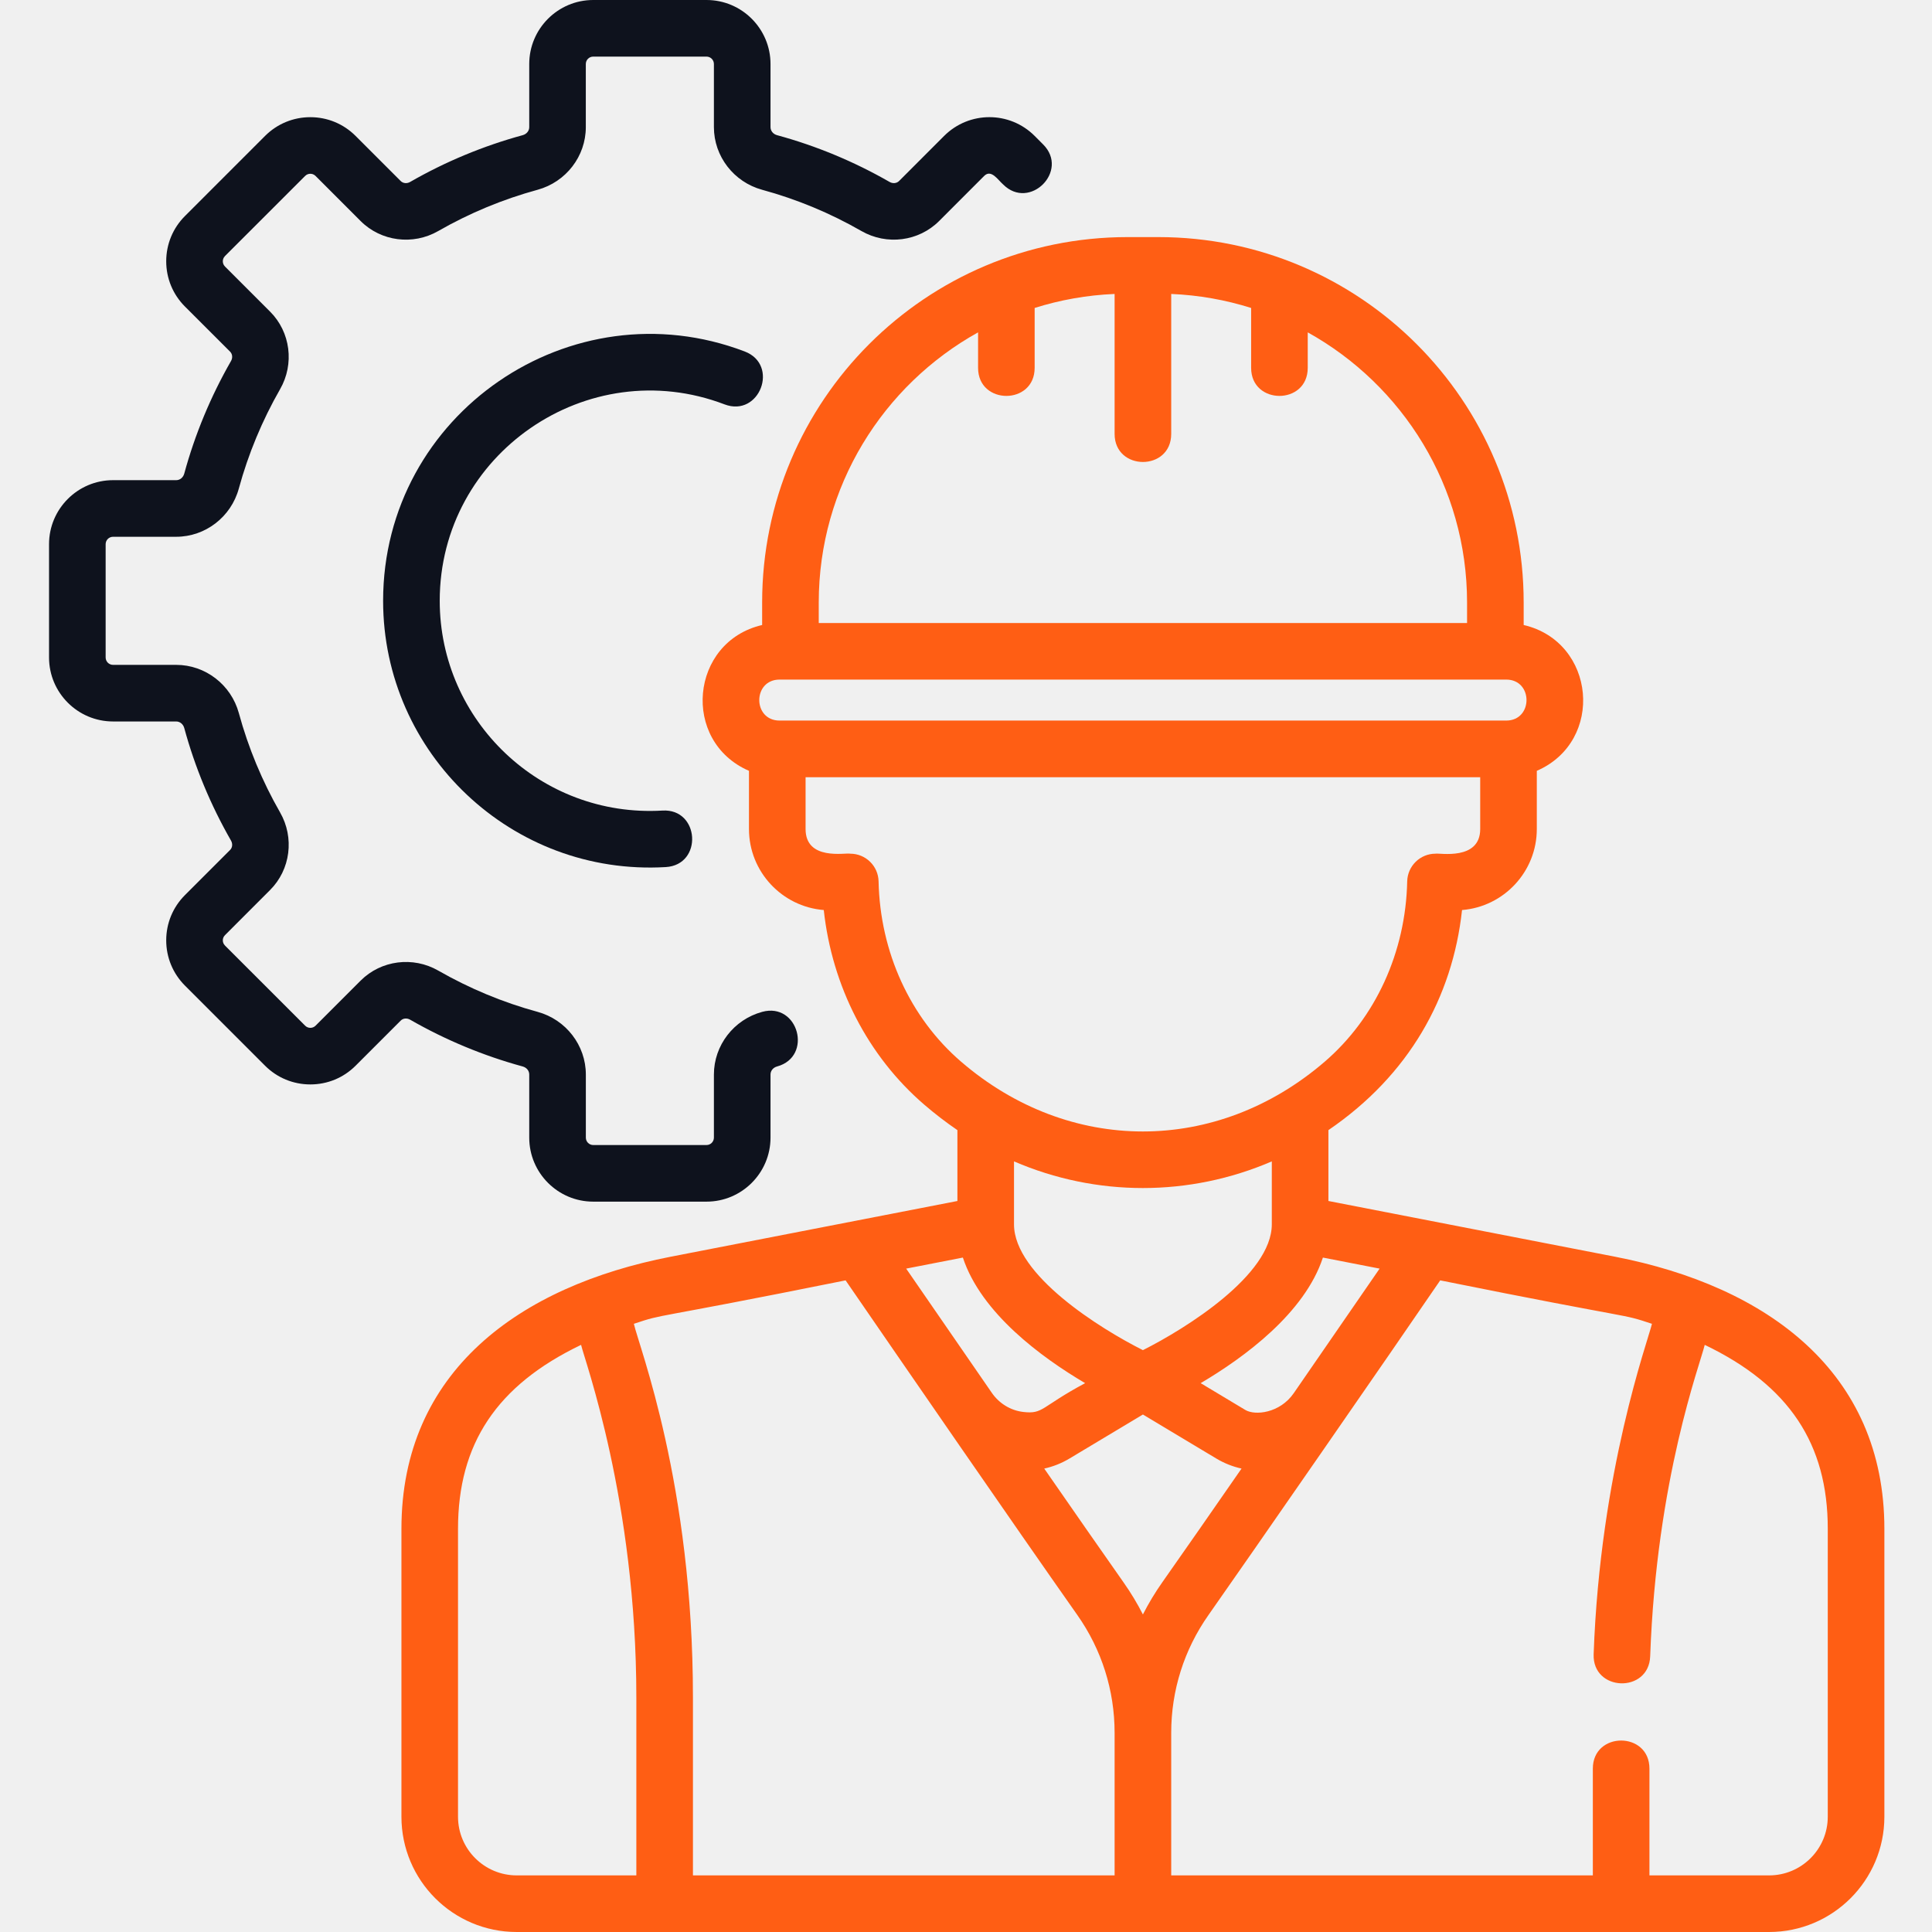
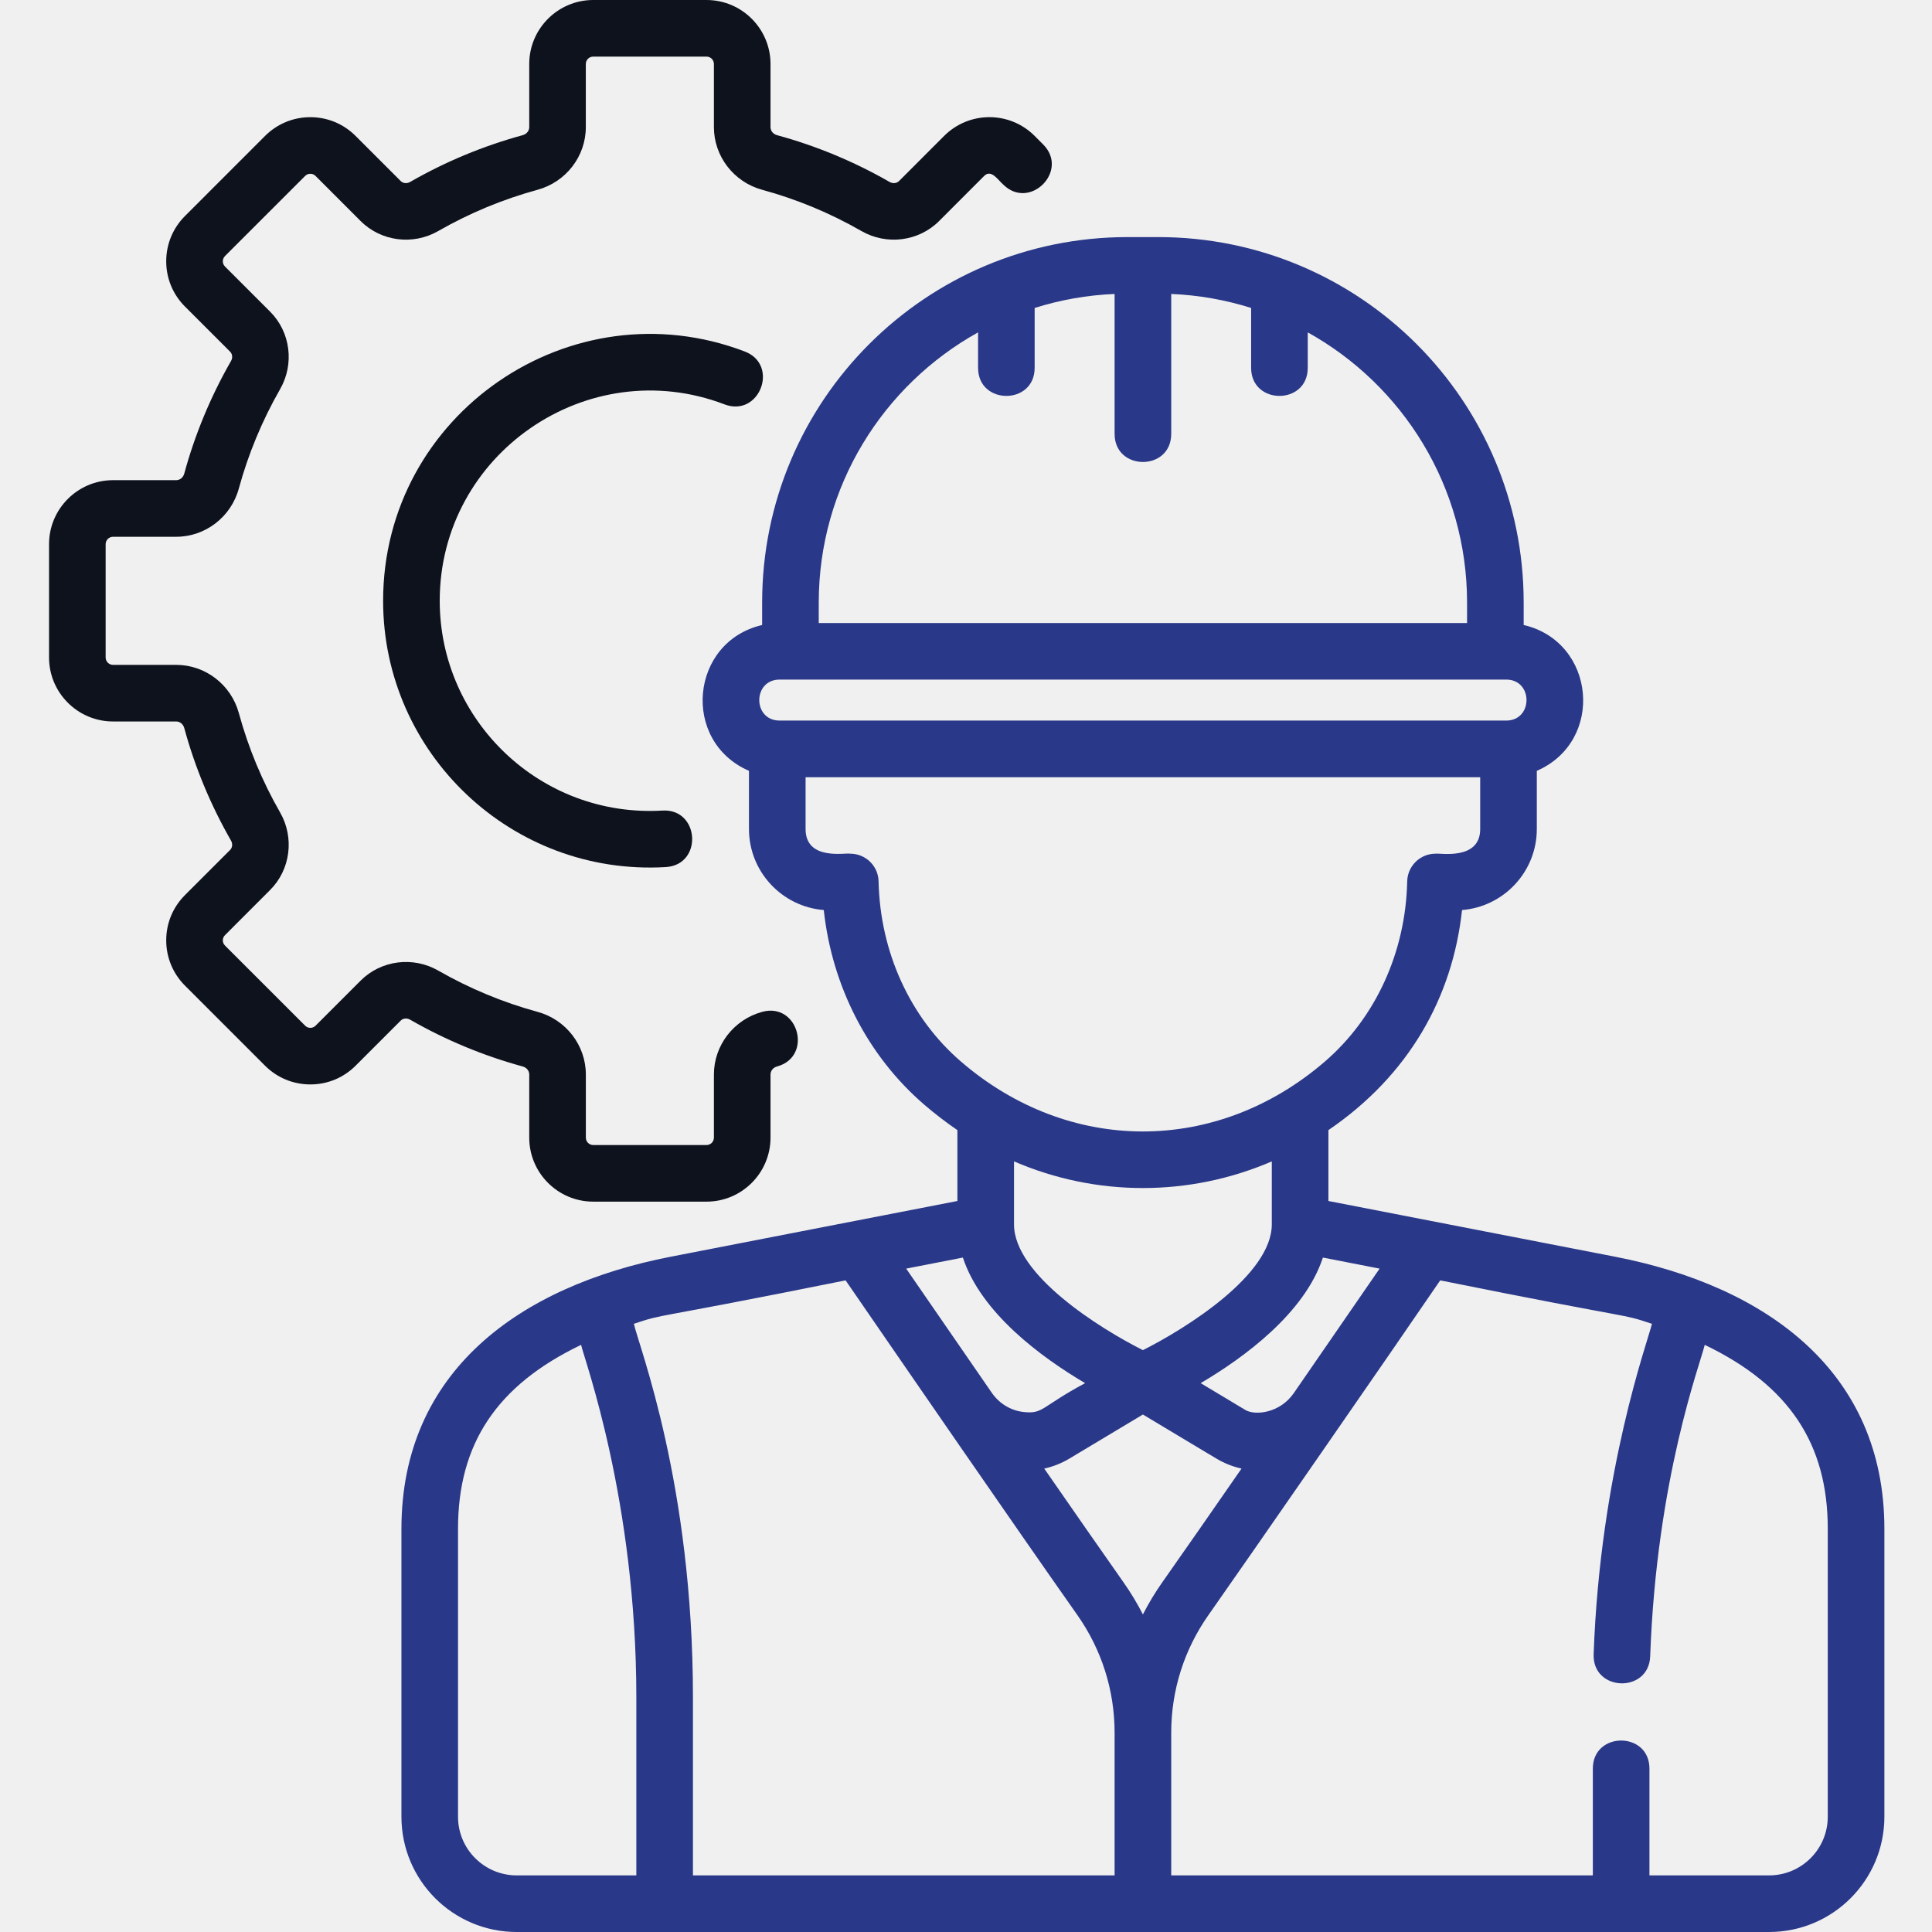
<svg xmlns="http://www.w3.org/2000/svg" width="60" height="60" viewBox="0 0 60 60" fill="none">
  <g clip-path="url(#clip0_439_142868)">
    <path d="M21.942 37.318H18.423C17.327 37.318 16.436 36.426 16.436 35.33V33.369C16.436 33.253 16.354 33.153 16.232 33.12C15.012 32.787 13.836 32.298 12.736 31.667C12.636 31.61 12.518 31.621 12.444 31.696L11.043 33.097C10.668 33.472 10.169 33.678 9.638 33.678C9.107 33.678 8.608 33.472 8.232 33.097L5.744 30.609C5.369 30.233 5.162 29.734 5.162 29.203C5.162 28.672 5.369 28.173 5.744 27.798L7.145 26.397C7.22 26.323 7.231 26.205 7.174 26.105C6.543 25.005 6.054 23.829 5.722 22.609C5.688 22.488 5.588 22.406 5.472 22.406H3.511C2.415 22.406 1.523 21.514 1.523 20.418V16.9C1.523 15.804 2.415 14.912 3.511 14.912H5.472C5.588 14.912 5.688 14.831 5.722 14.709C6.054 13.489 6.543 12.313 7.174 11.212C7.231 11.113 7.22 10.995 7.145 10.92L5.744 9.52C5.369 9.145 5.162 8.645 5.162 8.114C5.162 7.584 5.369 7.084 5.744 6.709L8.232 4.221C8.608 3.846 9.107 3.639 9.638 3.639C10.169 3.639 10.668 3.846 11.043 4.221L12.444 5.622C12.518 5.696 12.636 5.708 12.736 5.651C13.836 5.019 15.012 4.531 16.232 4.198C16.354 4.165 16.436 4.064 16.436 3.949V1.988C16.436 0.892 17.327 0 18.423 0H21.942C23.037 0 23.929 0.892 23.929 1.988V3.949C23.929 4.064 24.011 4.165 24.132 4.198C25.352 4.53 26.528 5.019 27.628 5.651C27.729 5.708 27.846 5.696 27.921 5.622L29.321 4.221C30.098 3.445 31.355 3.444 32.132 4.221L32.395 4.485C33.217 5.306 31.975 6.55 31.153 5.728C30.991 5.587 30.783 5.245 30.564 5.464L29.164 6.865C28.53 7.498 27.539 7.626 26.753 7.175C25.783 6.618 24.745 6.187 23.67 5.894C22.787 5.653 22.171 4.853 22.171 3.948V1.988C22.171 1.861 22.068 1.758 21.941 1.758H18.423C18.296 1.758 18.193 1.861 18.193 1.988V3.949C18.193 4.854 17.577 5.653 16.694 5.894C15.618 6.188 14.581 6.618 13.61 7.175C12.825 7.626 11.834 7.498 11.2 6.865L9.8 5.464C9.744 5.408 9.681 5.397 9.638 5.397C9.594 5.397 9.531 5.408 9.476 5.464L6.987 7.952C6.932 8.008 6.92 8.071 6.92 8.114C6.92 8.158 6.932 8.221 6.987 8.277L8.388 9.678C9.022 10.311 9.149 11.302 8.698 12.087C8.142 13.058 7.711 14.095 7.417 15.171C7.177 16.054 6.377 16.67 5.472 16.67H3.511C3.384 16.67 3.281 16.773 3.281 16.9V20.418C3.281 20.545 3.384 20.648 3.511 20.648H5.472C6.377 20.648 7.177 21.264 7.418 22.147C7.711 23.223 8.142 24.26 8.698 25.23C9.149 26.016 9.022 27.007 8.388 27.64L6.988 29.041C6.932 29.096 6.92 29.16 6.92 29.203C6.92 29.247 6.932 29.31 6.988 29.366L9.476 31.853C9.565 31.943 9.711 31.944 9.801 31.853L11.201 30.453C11.835 29.82 12.826 29.692 13.611 30.143C14.582 30.699 15.619 31.131 16.695 31.424C17.577 31.664 18.194 32.465 18.194 33.37V35.33C18.194 35.457 18.297 35.56 18.423 35.56H21.942C22.068 35.56 22.171 35.457 22.171 35.33V33.37C22.171 32.465 22.788 31.664 23.671 31.424C24.793 31.118 25.254 32.814 24.133 33.12C24.011 33.153 23.929 33.253 23.929 33.37V35.33C23.929 36.426 23.037 37.318 21.942 37.318Z" fill="#0E121D" />
    <path d="M11.898 18.659C11.898 12.847 17.742 8.863 23.127 10.915C24.213 11.329 23.589 12.972 22.501 12.558C18.251 10.938 13.656 14.093 13.656 18.659C13.656 22.373 16.784 25.395 20.572 25.173C21.73 25.103 21.838 26.86 20.675 26.928C15.899 27.209 11.898 23.401 11.898 18.659Z" fill="#0E121D" />
-     <path d="M50.16 39.029L41.255 37.298V35.097C43.756 33.391 45.11 30.975 45.405 28.262C46.703 28.159 47.727 27.07 47.727 25.746V23.939C49.844 23.019 49.558 19.931 47.319 19.41V18.713C47.319 12.444 42.237 7.363 35.97 7.363H35.018C28.75 7.363 23.669 12.444 23.669 18.712V19.41C21.431 19.93 21.143 23.019 23.26 23.939V25.746C23.26 27.07 24.285 28.159 25.583 28.262C25.84 30.629 26.95 32.796 28.7 34.303C29.035 34.592 29.38 34.856 29.733 35.097V37.298L20.827 39.029C16.129 39.943 12.467 42.592 12.467 47.479V56.419C12.467 58.397 14.07 60 16.048 60H54.939C56.917 60 58.521 58.397 58.521 56.419V47.479C58.521 42.608 54.881 39.947 50.16 39.029ZM42.845 39.398C42.207 40.325 41.231 41.742 40.178 43.267C39.748 43.889 38.978 43.968 38.676 43.788L37.288 42.955C38.642 42.156 40.516 40.782 41.084 39.055L42.845 39.398ZM35.494 41.93C34.159 41.258 31.498 39.598 31.491 38.029C31.491 38.026 31.491 38.024 31.491 38.022V36.068C34.048 37.171 36.936 37.172 39.497 36.068V38.022C39.497 39.594 36.83 41.258 35.494 41.93ZM25.427 18.712C25.427 15.107 27.426 11.96 30.375 10.322V11.424C30.375 12.585 32.132 12.587 32.132 11.424V9.564C32.921 9.315 33.753 9.165 34.615 9.129V13.475C34.615 14.637 36.373 14.639 36.373 13.475V9.129C37.234 9.165 38.067 9.315 38.855 9.564V11.424C38.855 12.585 40.613 12.587 40.613 11.424V10.322C43.562 11.96 45.561 15.107 45.561 18.712V19.348H25.427V18.712ZM24.212 21.105H46.776C47.618 21.105 47.617 22.378 46.776 22.378H24.212C23.369 22.378 23.37 21.105 24.212 21.105ZM27.285 27.372C27.275 26.894 26.884 26.512 26.406 26.512C26.26 26.475 25.018 26.74 25.018 25.746V24.137H45.969V25.746C45.969 26.738 44.695 26.483 44.581 26.512C44.103 26.512 43.713 26.894 43.702 27.372C43.655 29.569 42.721 31.61 41.141 32.971C37.784 35.861 33.204 35.862 29.847 32.971C28.266 31.61 27.332 29.569 27.285 27.372ZM29.903 39.055C30.472 40.782 32.345 42.156 33.7 42.955C32.308 43.7 32.407 43.923 31.774 43.849C31.381 43.802 31.028 43.583 30.803 43.257C29.752 41.735 28.78 40.323 28.142 39.398L29.903 39.055ZM19.762 58.242H16.048C15.041 58.242 14.224 57.426 14.224 56.419V47.479C14.224 44.845 15.421 43.024 18.046 41.766C18.152 42.234 19.762 46.605 19.762 52.713V58.242ZM34.615 58.242H21.52V52.713C21.52 46.095 19.849 41.834 19.685 41.112C20.711 40.771 19.949 41.034 26.261 39.763C28.075 42.4 31.461 47.318 33.457 50.155C34.215 51.232 34.615 52.497 34.615 53.814V58.242ZM35.494 50.138C35.319 49.796 35.119 49.463 34.894 49.144C34.22 48.185 33.344 46.927 32.43 45.608C32.702 45.548 32.967 45.444 33.215 45.295L35.494 43.929L37.772 45.295C38.02 45.444 38.286 45.548 38.557 45.608C37.644 46.926 36.768 48.184 36.093 49.144C35.868 49.463 35.669 49.796 35.494 50.138ZM56.763 56.419C56.763 57.426 55.947 58.242 54.939 58.242H51.225V54.926C51.225 53.764 49.467 53.763 49.467 54.926V58.242H36.373V53.814C36.373 52.497 36.773 51.232 37.531 50.155C38.666 48.542 43.34 41.797 44.727 39.763C51.036 41.033 50.275 40.771 51.303 41.112C51.175 41.653 49.696 45.672 49.492 51.374C49.45 52.539 51.206 52.596 51.248 51.438C51.446 45.92 52.799 42.369 52.942 41.766C55.566 43.024 56.763 44.845 56.763 47.478V56.419Z" fill="#FF5E14" />
+     <path d="M50.16 39.029L41.255 37.298V35.097C43.756 33.391 45.11 30.975 45.405 28.262C46.703 28.159 47.727 27.07 47.727 25.746V23.939C49.844 23.019 49.558 19.931 47.319 19.41V18.713C47.319 12.444 42.237 7.363 35.97 7.363H35.018C28.75 7.363 23.669 12.444 23.669 18.712V19.41C21.431 19.93 21.143 23.019 23.26 23.939V25.746C23.26 27.07 24.285 28.159 25.583 28.262C25.84 30.629 26.95 32.796 28.7 34.303C29.035 34.592 29.38 34.856 29.733 35.097V37.298L20.827 39.029C16.129 39.943 12.467 42.592 12.467 47.479V56.419C12.467 58.397 14.07 60 16.048 60H54.939C56.917 60 58.521 58.397 58.521 56.419V47.479C58.521 42.608 54.881 39.947 50.16 39.029ZM42.845 39.398C42.207 40.325 41.231 41.742 40.178 43.267C39.748 43.889 38.978 43.968 38.676 43.788L37.288 42.955C38.642 42.156 40.516 40.782 41.084 39.055L42.845 39.398ZM35.494 41.93C34.159 41.258 31.498 39.598 31.491 38.029C31.491 38.026 31.491 38.024 31.491 38.022V36.068C34.048 37.171 36.936 37.172 39.497 36.068V38.022C39.497 39.594 36.83 41.258 35.494 41.93ZM25.427 18.712C25.427 15.107 27.426 11.96 30.375 10.322V11.424C30.375 12.585 32.132 12.587 32.132 11.424V9.564C32.921 9.315 33.753 9.165 34.615 9.129V13.475C34.615 14.637 36.373 14.639 36.373 13.475V9.129C37.234 9.165 38.067 9.315 38.855 9.564V11.424C38.855 12.585 40.613 12.587 40.613 11.424V10.322C43.562 11.96 45.561 15.107 45.561 18.712V19.348H25.427V18.712ZM24.212 21.105H46.776C47.618 21.105 47.617 22.378 46.776 22.378H24.212C23.369 22.378 23.37 21.105 24.212 21.105ZM27.285 27.372C27.275 26.894 26.884 26.512 26.406 26.512C26.26 26.475 25.018 26.74 25.018 25.746V24.137H45.969V25.746C45.969 26.738 44.695 26.483 44.581 26.512C44.103 26.512 43.713 26.894 43.702 27.372C43.655 29.569 42.721 31.61 41.141 32.971C37.784 35.861 33.204 35.862 29.847 32.971C28.266 31.61 27.332 29.569 27.285 27.372ZM29.903 39.055C30.472 40.782 32.345 42.156 33.7 42.955C32.308 43.7 32.407 43.923 31.774 43.849C31.381 43.802 31.028 43.583 30.803 43.257C29.752 41.735 28.78 40.323 28.142 39.398L29.903 39.055ZM19.762 58.242H16.048C15.041 58.242 14.224 57.426 14.224 56.419V47.479C14.224 44.845 15.421 43.024 18.046 41.766C18.152 42.234 19.762 46.605 19.762 52.713V58.242ZM34.615 58.242H21.52V52.713C21.52 46.095 19.849 41.834 19.685 41.112C20.711 40.771 19.949 41.034 26.261 39.763C28.075 42.4 31.461 47.318 33.457 50.155C34.215 51.232 34.615 52.497 34.615 53.814V58.242ZM35.494 50.138C35.319 49.796 35.119 49.463 34.894 49.144C34.22 48.185 33.344 46.927 32.43 45.608C32.702 45.548 32.967 45.444 33.215 45.295L35.494 43.929L37.772 45.295C38.02 45.444 38.286 45.548 38.557 45.608C37.644 46.926 36.768 48.184 36.093 49.144C35.868 49.463 35.669 49.796 35.494 50.138ZM56.763 56.419C56.763 57.426 55.947 58.242 54.939 58.242H51.225V54.926C51.225 53.764 49.467 53.763 49.467 54.926V58.242H36.373V53.814C36.373 52.497 36.773 51.232 37.531 50.155C38.666 48.542 43.34 41.797 44.727 39.763C51.036 41.033 50.275 40.771 51.303 41.112C51.175 41.653 49.696 45.672 49.492 51.374C49.45 52.539 51.206 52.596 51.248 51.438C51.446 45.92 52.799 42.369 52.942 41.766C55.566 43.024 56.763 44.845 56.763 47.478V56.419Z" fill="#293888" />
  </g>
  <defs>
    <clipPath id="clip0_439_142868">
      <rect width="60" height="60" fill="white" />
    </clipPath>
  </defs>
</svg>
